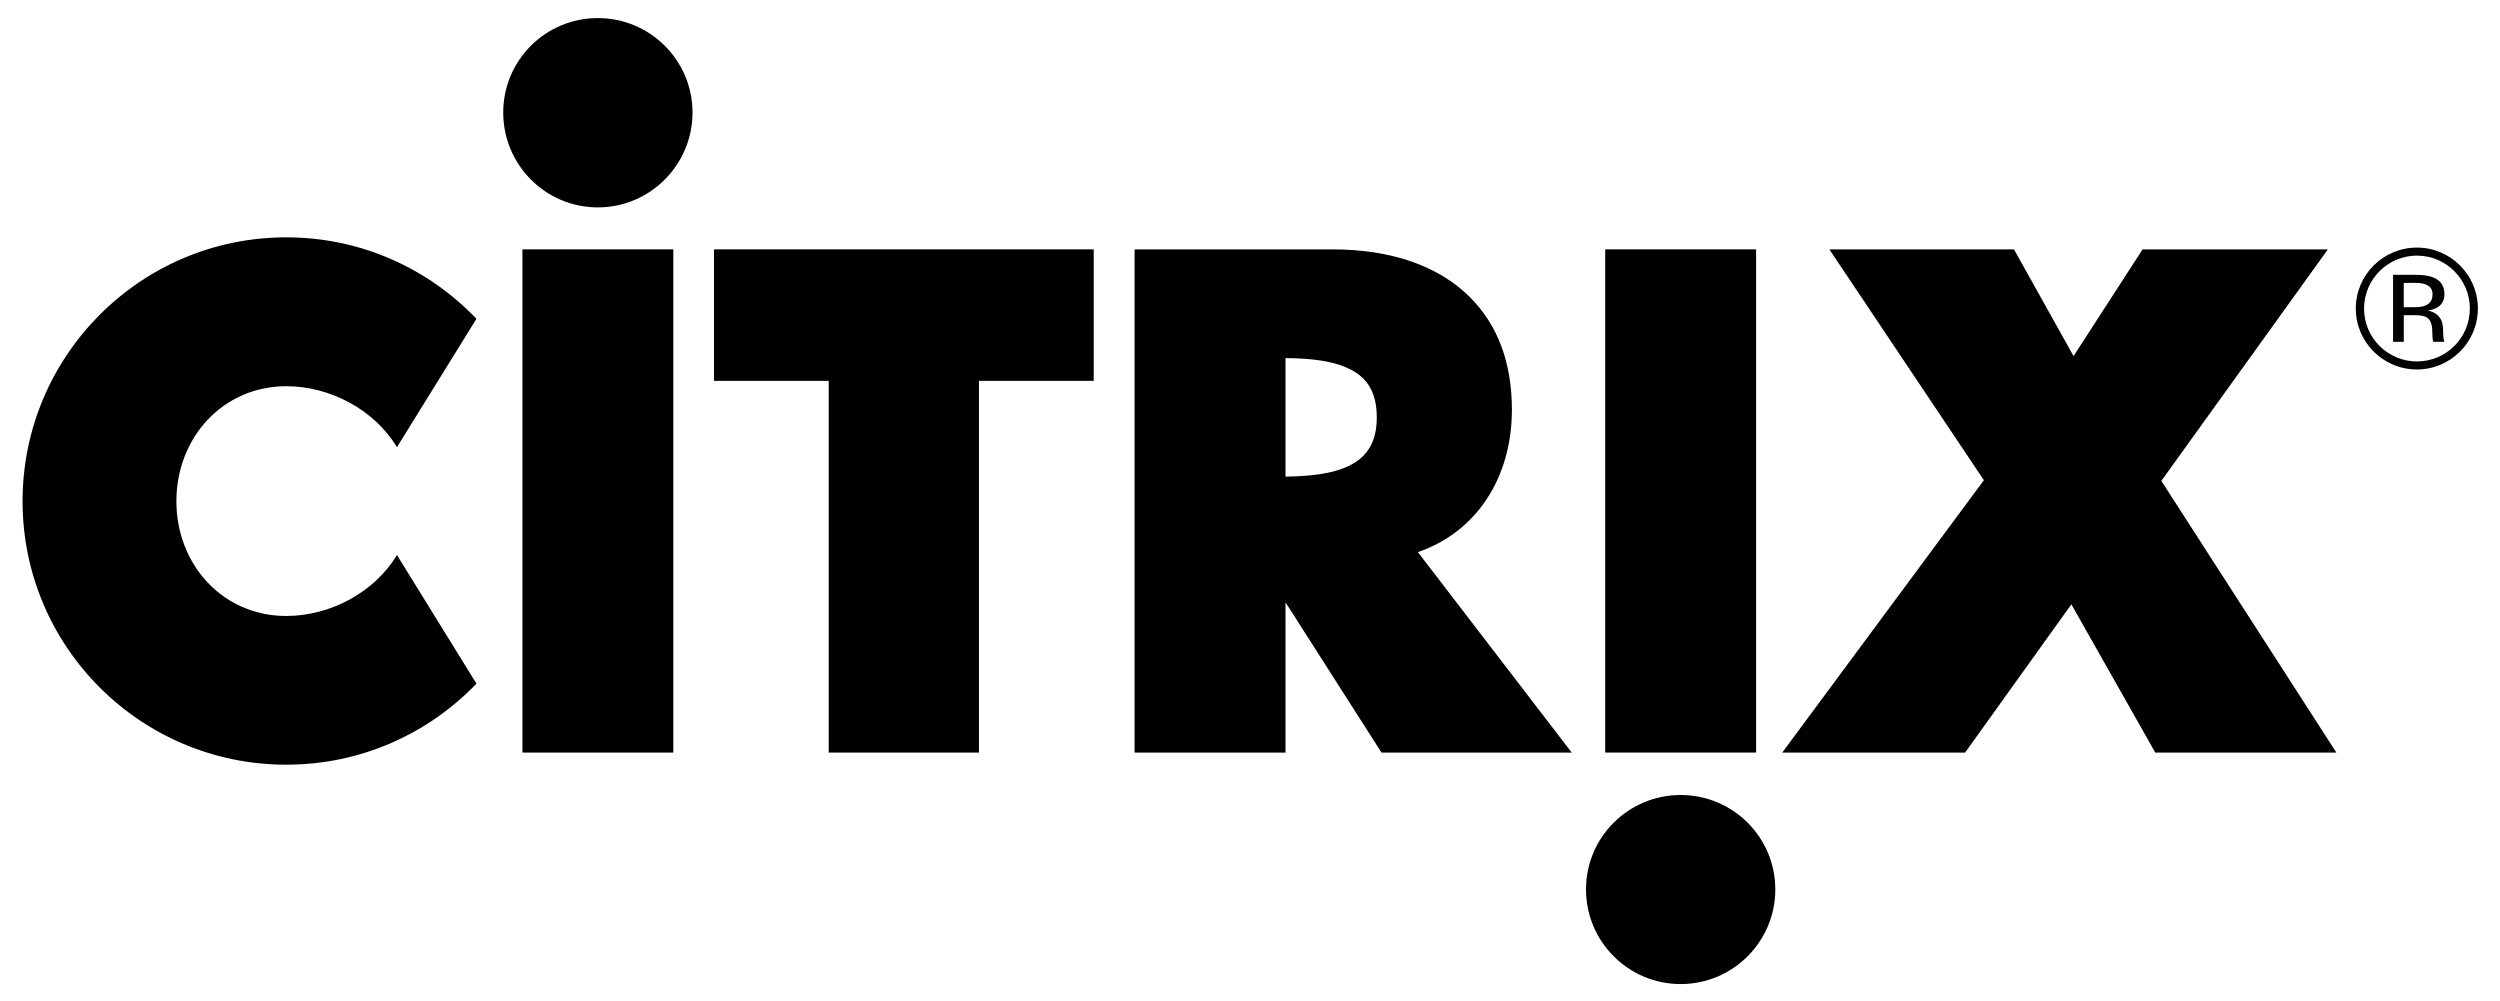
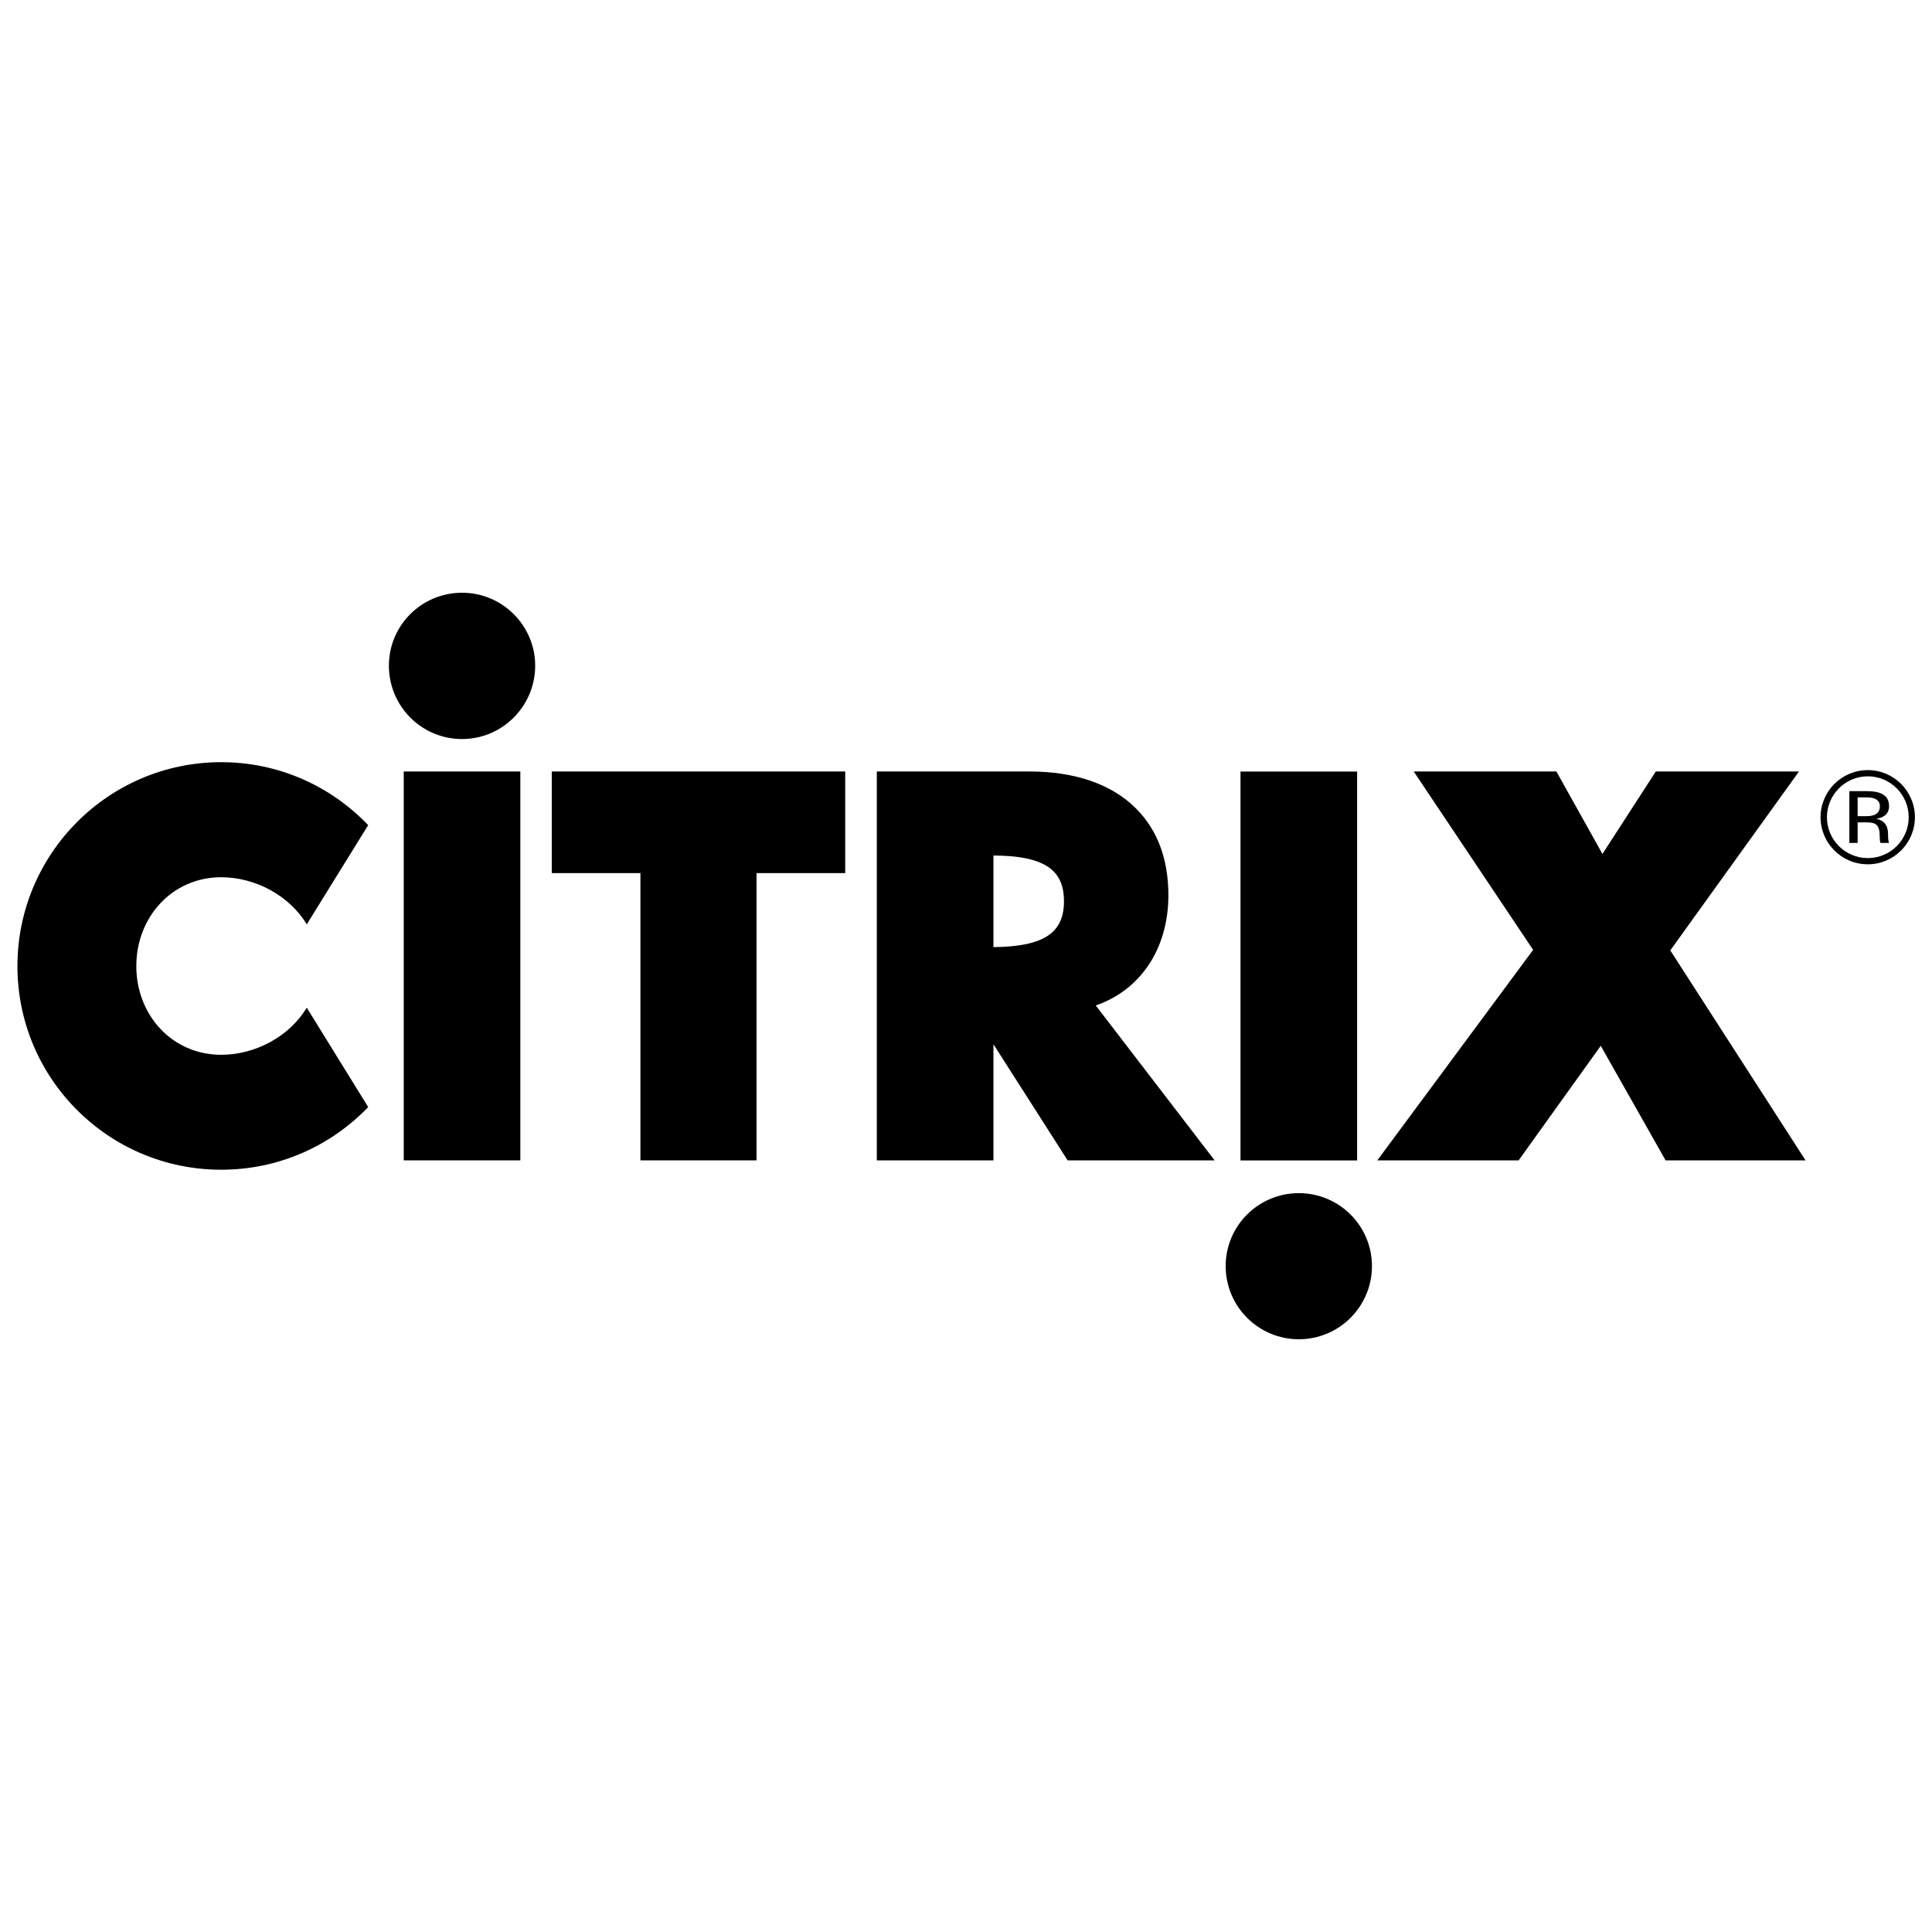
- <svg xmlns="http://www.w3.org/2000/svg" version="1.0" id="svg38898" x="0px" y="0px" width="111.98px" height="44.8px" viewBox="0 0 111.98 44.8" enable-background="new 0 0 111.98 44.8" xml:space="preserve">
-   <g id="g38907" transform="matrix(1.25,0,0,-1.25,-539.8856,154.3971)">
+ <svg xmlns="http://www.w3.org/2000/svg" version="1.0" id="svg38898" x="0px" y="0px" width="111.98" height="111.98" viewBox="0 0 111.98 111.98" enable-background="new 0 0 111.98 44.8" xml:space="preserve">
+   <defs id="defs31" />
+   <g id="g38907" transform="matrix(1.25,0,0,-1.25,-539.8856,187.9431)">
    <g id="XMLID_1_">
-       <g>
-         <path d="M518.516,114.646c1.2,0,2.184-0.976,2.184-2.184c0-1.208-0.984-2.184-2.184-2.184c-1.208,0-2.191,0.976-2.191,2.184     C516.325,113.67,517.308,114.646,518.516,114.646z M520.412,112.462c0,1.04-0.848,1.896-1.896,1.896     c-1.048,0-1.895-0.856-1.895-1.896c0-1.048,0.848-1.896,1.895-1.896C519.565,110.566,520.412,111.414,520.412,112.462z" />
-         <path d="M519.5,111.27h-0.4c-0.023,0.088-0.032,0.168-0.032,0.304c0,0.512-0.159,0.648-0.6,0.648h-0.423v-0.952h-0.384v2.4h0.808     c0.513,0,1.032-0.112,1.032-0.696c0-0.408-0.313-0.544-0.591-0.584c0.359-0.08,0.545-0.296,0.545-0.72     C519.453,111.502,519.469,111.334,519.5,111.27z M519.076,112.974c0,0.28-0.232,0.408-0.609,0.408h-0.423v-0.872h0.423     C518.861,112.51,519.076,112.662,519.076,112.974z" />
-         <polygon points="509.357,106.286 515.629,96.55 509.14,96.55 506.133,101.862 502.325,96.55 495.772,96.55 502.997,106.31      497.461,114.582 504.076,114.582 506.212,110.758 508.685,114.582 515.325,114.582    " />
-         <polygon points="489.421,114.582 494.837,114.582 494.837,114.582    " />
-         <path d="M492.133,95.03c1.872,0,3.391-1.512,3.391-3.384c0-1.872-1.52-3.391-3.391-3.391c-1.873,0-3.392,1.52-3.392,3.391     C488.74,93.518,490.261,95.03,492.133,95.03z" />
-         <path d="M482.716,103.734l5.513-7.184h-6.816l-3.44,5.384V96.55h-5.408v18.032h7.088c2.104,0,3.808-0.592,4.927-1.712     c1-1,1.505-2.352,1.505-4.032C486.085,106.358,484.78,104.438,482.716,103.734z M481.244,108.566c0,0.608-0.159,1.056-0.48,1.384     c-0.64,0.64-1.872,0.728-2.791,0.736v-4.248C480.285,106.462,481.244,107.078,481.244,108.566z" />
-         <polygon points="471.1,114.582 471.1,109.87 466.988,109.87 466.988,96.55 461.604,96.55 461.604,109.87 457.493,109.87      457.493,114.582    " />
-         <polygon points="456.036,114.582 456.036,96.55 450.629,96.55 450.629,99.022 450.629,112.094 450.629,114.582    " />
-         <path d="M453.333,122.87c1.872,0,3.391-1.52,3.391-3.384c0-1.872-1.52-3.4-3.391-3.4c-1.88,0-3.392,1.528-3.392,3.4     C449.94,121.35,451.452,122.87,453.333,122.87z" />
-         <path d="M448.981,112.094l-2.848-4.6c-0.8,1.328-2.377,2.184-3.968,2.184c-2.273,0-3.936-1.848-3.936-4.12     s1.663-4.113,3.936-4.113c1.591,0,3.168,0.856,3.968,2.184l2.848-4.608c-1.72-1.792-4.136-2.905-6.816-2.905     c-5.216,0-9.448,4.223-9.448,9.441c0,5.216,4.232,9.456,9.448,9.456C444.845,115.014,447.261,113.894,448.981,112.094z" />
+       <g id="g22">
+         <path d="m 518.516,114.646 c 1.2,0 2.184,-0.976 2.184,-2.184 0,-1.208 -0.984,-2.184 -2.184,-2.184 -1.208,0 -2.191,0.976 -2.191,2.184 0,1.208 0.983,2.184 2.191,2.184 z m 1.896,-2.184 c 0,1.04 -0.848,1.896 -1.896,1.896 -1.048,0 -1.895,-0.856 -1.895,-1.896 0,-1.048 0.848,-1.896 1.895,-1.896 1.049,0 1.896,0.848 1.896,1.896 z" id="path2" />
+         <path d="m 519.5,111.27 h -0.4 c -0.023,0.088 -0.032,0.168 -0.032,0.304 0,0.512 -0.159,0.648 -0.6,0.648 h -0.423 v -0.952 h -0.384 v 2.4 h 0.808 c 0.513,0 1.032,-0.112 1.032,-0.696 0,-0.408 -0.313,-0.544 -0.591,-0.584 0.359,-0.08 0.545,-0.296 0.545,-0.72 -0.002,-0.168 0.014,-0.336 0.045,-0.4 z m -0.424,1.704 c 0,0.28 -0.232,0.408 -0.609,0.408 h -0.423 v -0.872 h 0.423 c 0.394,0 0.609,0.152 0.609,0.464 z" id="path4" />
+         <polygon points="495.772,96.55 502.997,106.31 497.461,114.582 504.076,114.582 506.212,110.758 508.685,114.582 515.325,114.582 509.357,106.286 515.629,96.55 509.14,96.55 506.133,101.862 502.325,96.55 " id="polygon6" />
+         <polygon points="489.421,114.582 494.837,114.582 " id="polygon8" />
+         <path d="m 492.133,95.03 c 1.872,0 3.391,-1.512 3.391,-3.384 0,-1.872 -1.52,-3.391 -3.391,-3.391 -1.873,0 -3.392,1.52 -3.392,3.391 -10e-4,1.872 1.52,3.384 3.392,3.384 z" id="path10" />
+         <path d="m 482.716,103.734 5.513,-7.184 h -6.816 l -3.44,5.384 V 96.55 h -5.408 v 18.032 h 7.088 c 2.104,0 3.808,-0.592 4.927,-1.712 1,-1 1.505,-2.352 1.505,-4.032 0,-2.48 -1.305,-4.4 -3.369,-5.104 z m -1.472,4.832 c 0,0.608 -0.159,1.056 -0.48,1.384 -0.64,0.64 -1.872,0.728 -2.791,0.736 v -4.248 c 2.312,0.024 3.271,0.64 3.271,2.128 z" id="path12" />
+         <polygon points="461.604,109.87 457.493,109.87 457.493,114.582 471.1,114.582 471.1,109.87 466.988,109.87 466.988,96.55 461.604,96.55 " id="polygon14" />
+         <polygon points="450.629,114.582 456.036,114.582 456.036,96.55 450.629,96.55 450.629,99.022 450.629,112.094 " id="polygon16" />
+         <path d="m 453.333,122.87 c 1.872,0 3.391,-1.52 3.391,-3.384 0,-1.872 -1.52,-3.4 -3.391,-3.4 -1.88,0 -3.392,1.528 -3.392,3.4 -10e-4,1.864 1.511,3.384 3.392,3.384 z" id="path18" />
+         <path d="m 448.981,112.094 -2.848,-4.6 c -0.8,1.328 -2.377,2.184 -3.968,2.184 -2.273,0 -3.936,-1.848 -3.936,-4.12 0,-2.272 1.663,-4.113 3.936,-4.113 1.591,0 3.168,0.856 3.968,2.184 l 2.848,-4.608 c -1.72,-1.792 -4.136,-2.905 -6.816,-2.905 -5.216,0 -9.448,4.223 -9.448,9.441 0,5.216 4.232,9.456 9.448,9.456 2.68,10e-4 5.096,-1.119 6.816,-2.919 z" id="path20" />
      </g>
    </g>
  </g>
-   <polygon points="78.659,11.169 78.659,33.709 71.9,33.709 71.9,30.62 71.9,14.28 71.9,11.169 " />
+   <polygon points="71.9,11.169 78.659,11.169 78.659,33.709 71.9,33.709 71.9,30.62 71.9,14.28 " id="polygon26" transform="translate(0,33.551)" />
</svg>
